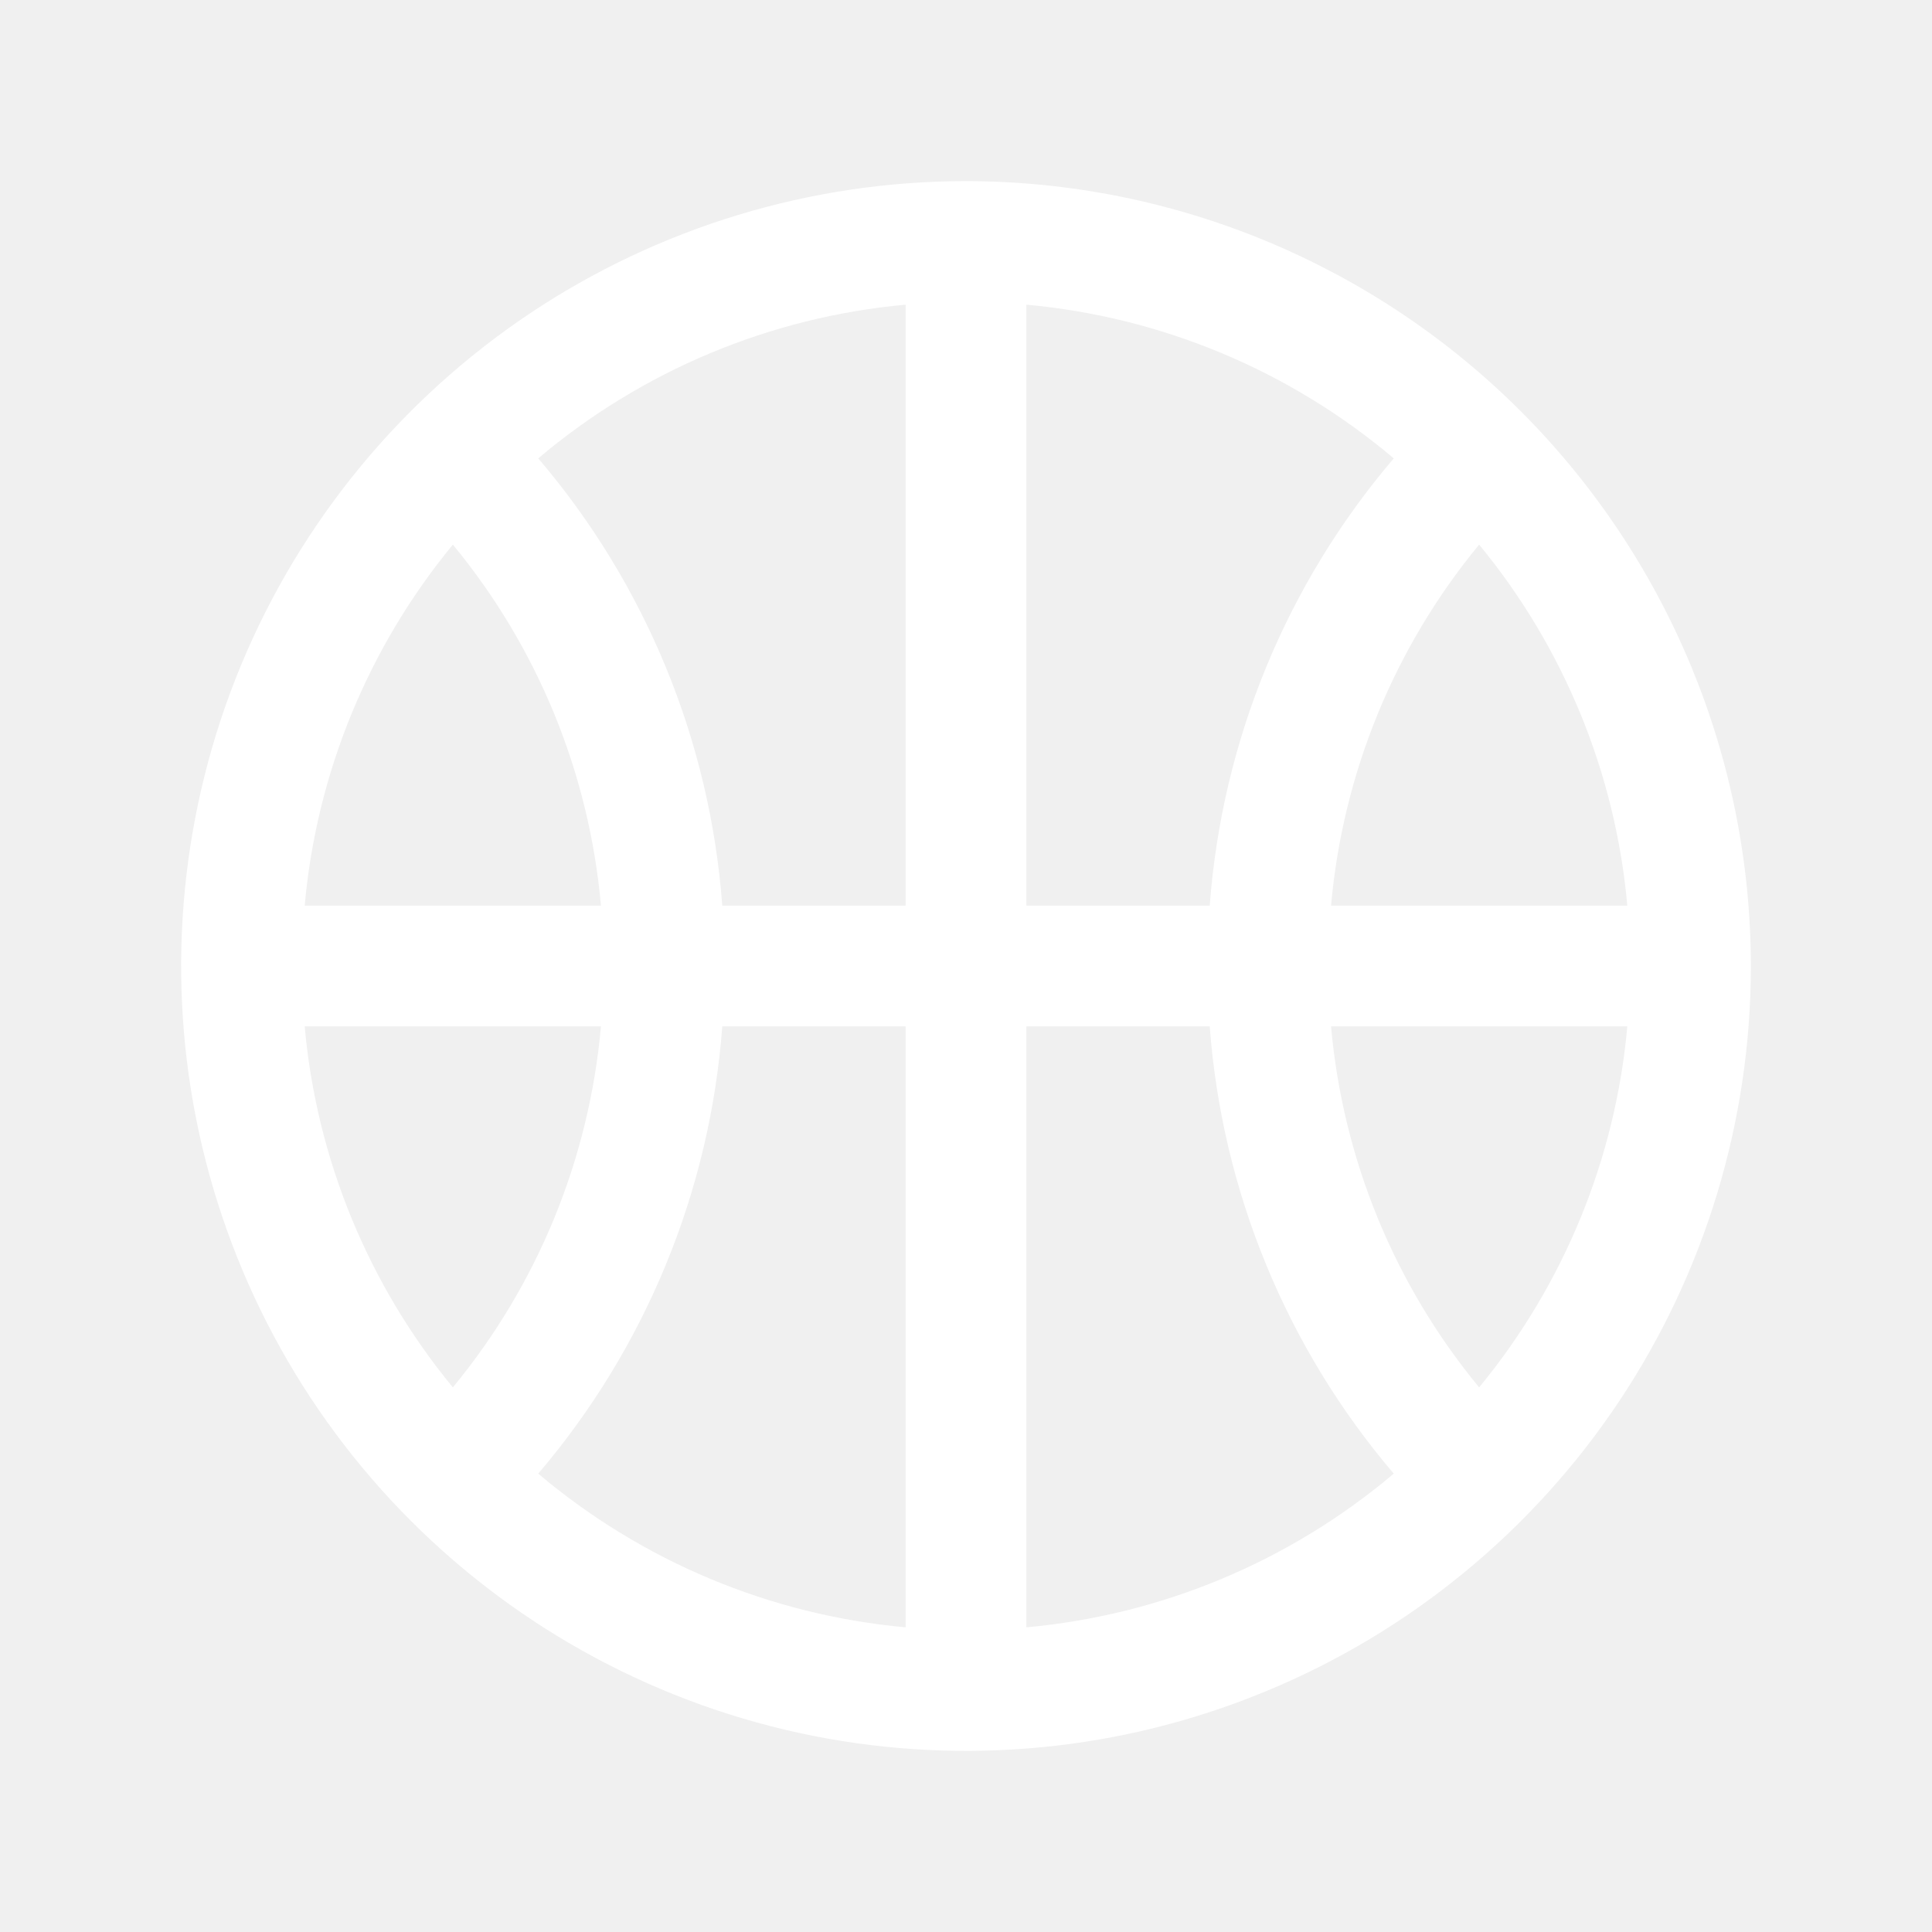
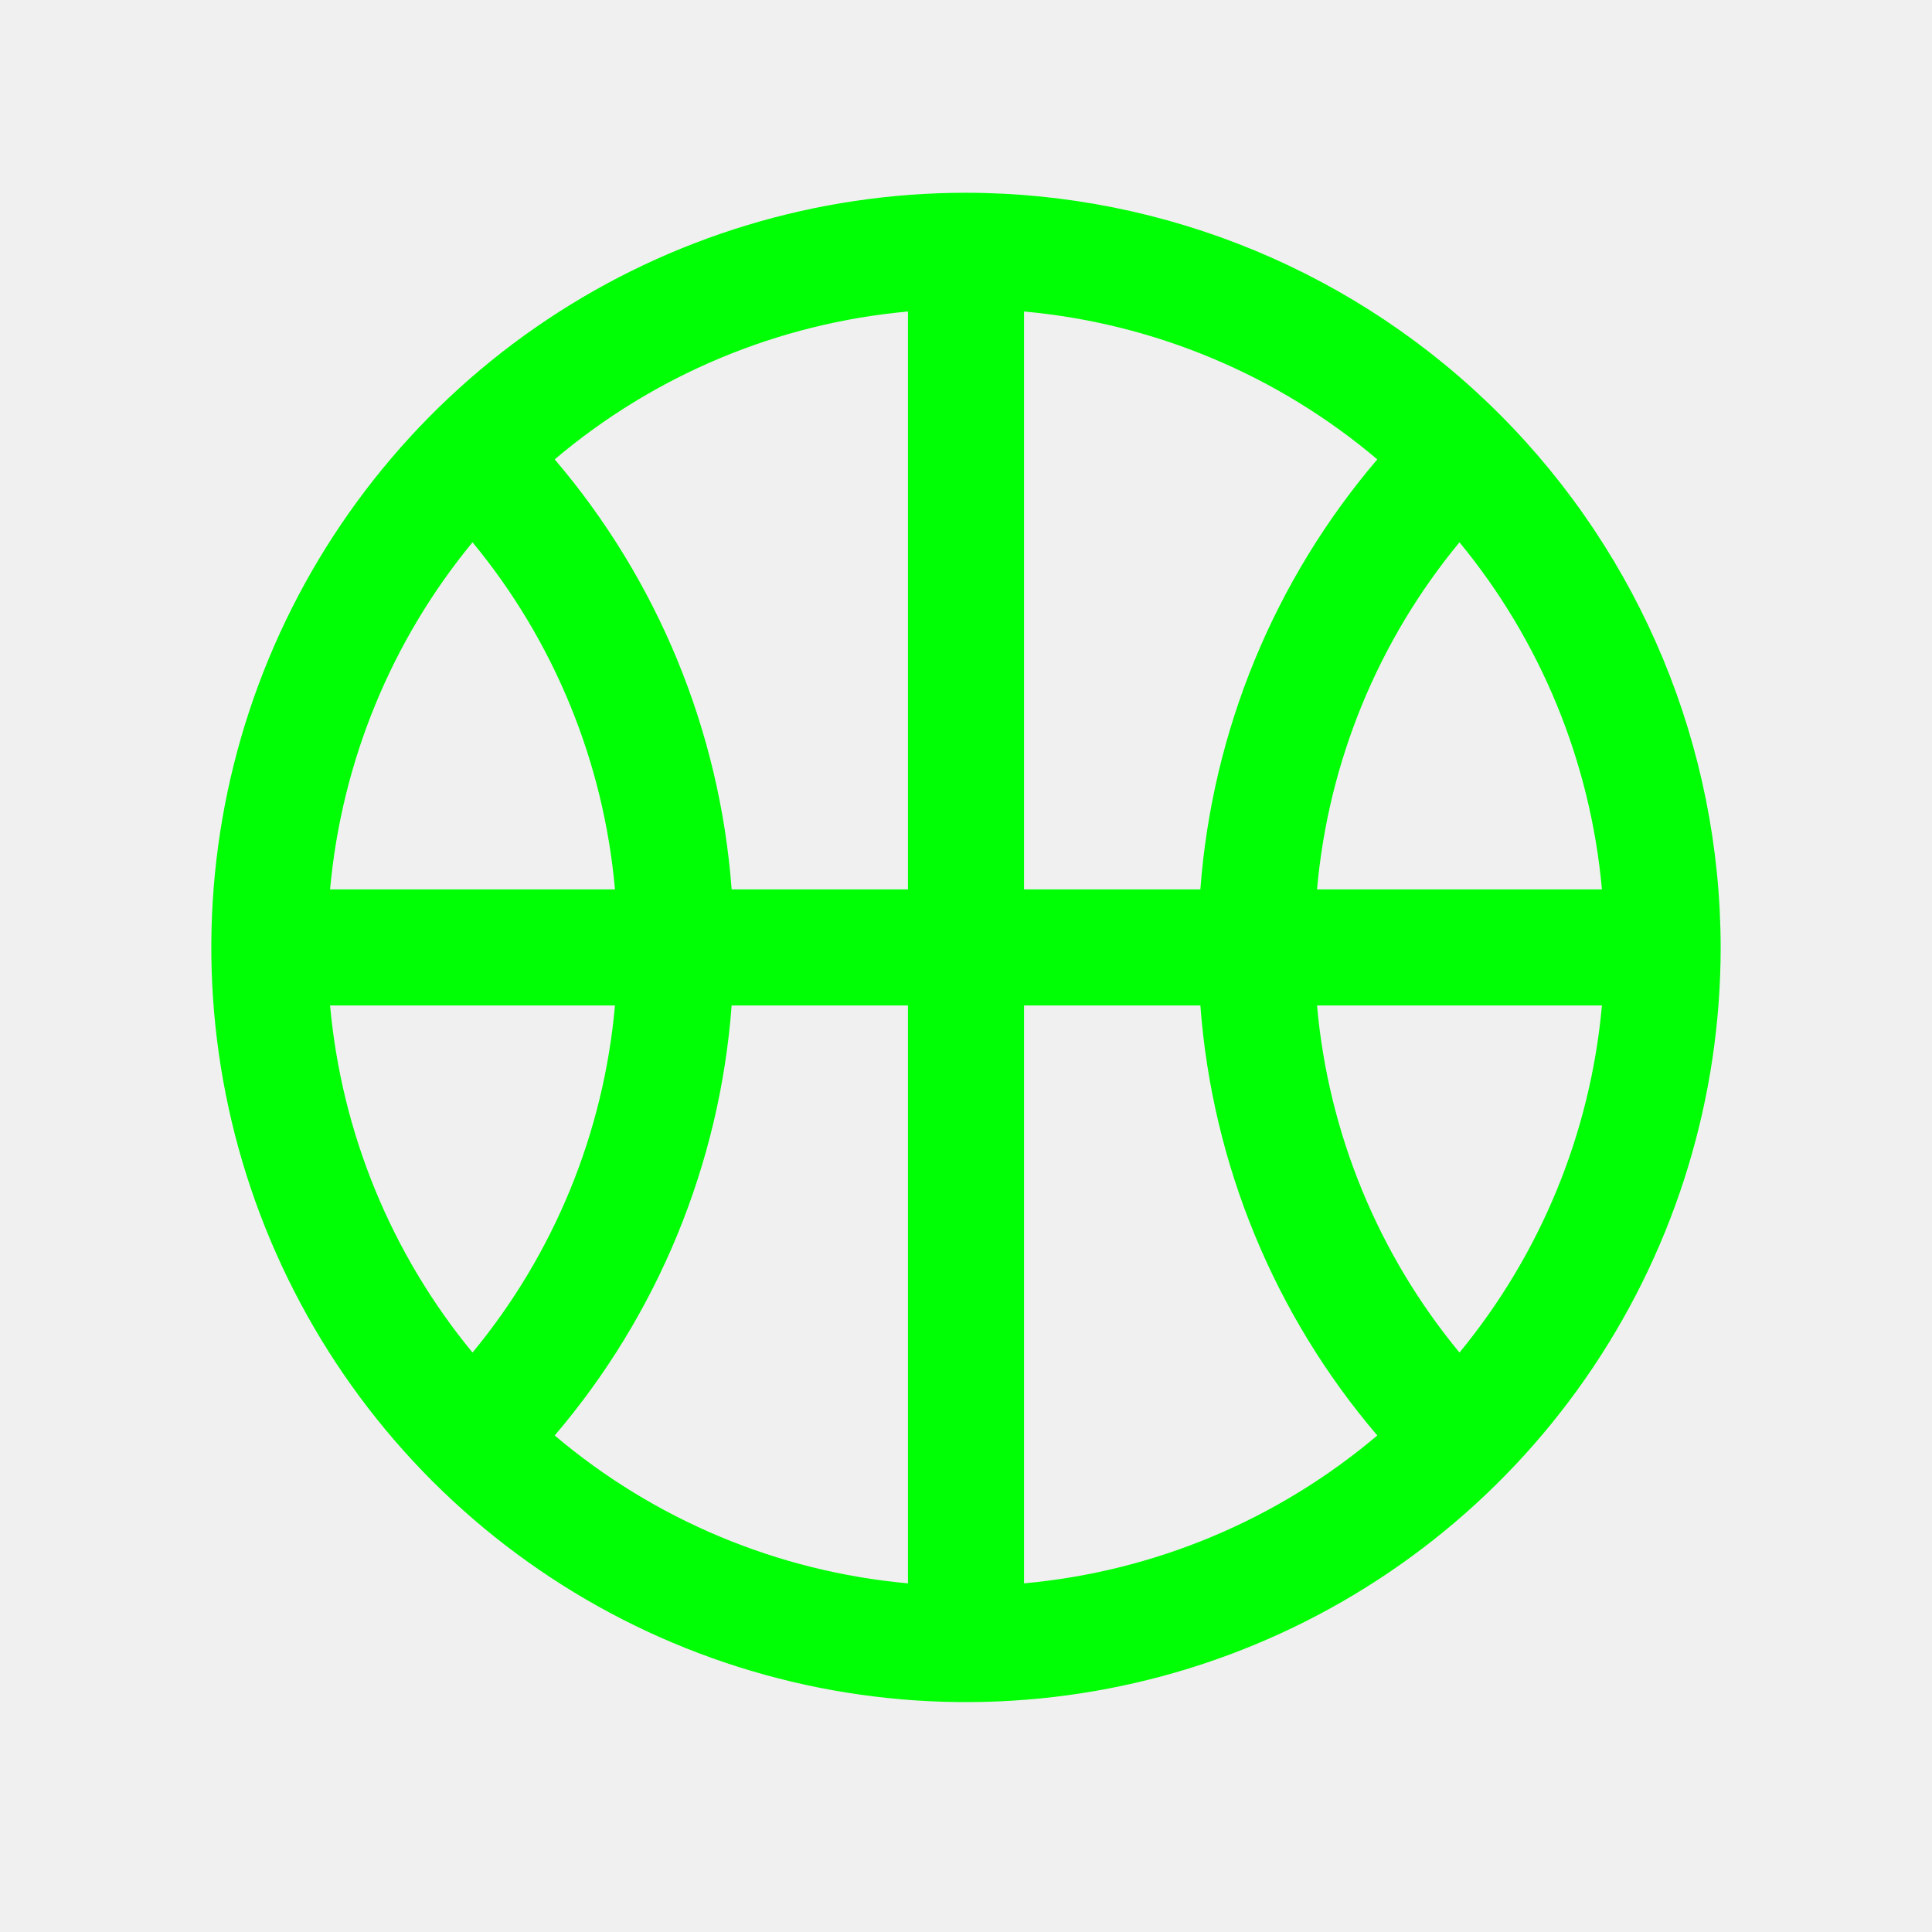
- <svg xmlns="http://www.w3.org/2000/svg" width="20" height="20" viewBox="0 0 20 20" fill="none">
-   <path d="M10 1.875C8.393 1.875 6.822 2.352 5.486 3.244C4.15 4.137 3.108 5.406 2.493 6.891C1.879 8.375 1.718 10.009 2.031 11.585C2.345 13.161 3.118 14.609 4.255 15.745C5.391 16.881 6.839 17.655 8.415 17.969C9.991 18.282 11.625 18.122 13.109 17.506C14.594 16.892 15.863 15.85 16.756 14.514C17.648 13.178 18.125 11.607 18.125 10C18.123 7.846 17.266 5.781 15.743 4.257C14.22 2.734 12.154 1.877 10 1.875ZM4.688 5.638C5.565 6.7 6.099 8.003 6.221 9.375H3.154C3.277 8.003 3.812 6.701 4.688 5.638ZM10.625 9.375V3.154C12.026 3.281 13.354 3.837 14.428 4.745C13.317 6.047 12.65 7.669 12.523 9.375H10.625ZM9.375 9.375H7.477C7.35 7.669 6.683 6.047 5.572 4.745C6.646 3.837 7.974 3.281 9.375 3.154V9.375ZM6.221 10.625C6.099 11.997 5.565 13.3 4.688 14.362C3.812 13.299 3.277 11.997 3.154 10.625H6.221ZM7.477 10.625H9.375V16.846C7.974 16.719 6.646 16.163 5.572 15.255C6.682 13.953 7.35 12.331 7.477 10.625ZM10.625 10.625H12.523C12.65 12.331 13.318 13.953 14.428 15.255C13.354 16.163 12.026 16.719 10.625 16.846V10.625ZM13.779 10.625H16.846C16.723 11.997 16.188 13.299 15.312 14.362C14.435 13.3 13.901 11.997 13.779 10.625ZM13.779 9.375C13.901 8.003 14.435 6.7 15.312 5.638C16.188 6.701 16.723 8.003 16.846 9.375H13.779Z" fill="white" />
+ <svg xmlns="http://www.w3.org/2000/svg" width="26" height="26" viewBox="0 0 26 26" fill="none">
+   <path d="M13 2.594C10.991 2.594 9.028 3.189 7.357 4.305C5.687 5.421 4.386 7.008 3.617 8.863C2.848 10.719 2.647 12.761 3.039 14.731C3.431 16.701 4.398 18.511 5.818 19.932C7.239 21.352 9.049 22.319 11.019 22.711C12.989 23.103 15.031 22.902 16.887 22.133C18.742 21.364 20.329 20.063 21.445 18.392C22.561 16.722 23.156 14.759 23.156 12.75C23.153 10.057 22.082 7.476 20.178 5.572C18.274 3.668 15.693 2.597 13 2.594ZM6.359 7.298C7.456 8.625 8.124 10.254 8.276 11.969H4.442C4.597 10.254 5.265 8.626 6.359 7.298ZM13.781 11.969V4.192C15.533 4.351 17.193 5.046 18.535 6.182C17.147 7.809 16.313 9.836 16.154 11.969H13.781ZM12.219 11.969H9.846C9.687 9.836 8.853 7.809 7.465 6.182C8.807 5.046 10.467 4.351 12.219 4.192V11.969ZM8.276 13.531C8.124 15.246 7.456 16.875 6.359 18.202C5.265 16.874 4.597 15.246 4.442 13.531H8.276ZM9.846 13.531H12.219V21.308C10.467 21.149 8.807 20.454 7.465 19.318C8.853 17.691 9.687 15.664 9.846 13.531ZM13.781 13.531H16.154C16.313 15.664 17.147 17.691 18.535 19.318C17.193 20.454 15.533 21.149 13.781 21.308V13.531ZM17.724 13.531H21.558C21.404 15.246 20.735 16.874 19.641 18.202C18.544 16.875 17.876 15.246 17.724 13.531ZM17.724 11.969C17.876 10.254 18.544 8.625 19.641 7.298C20.735 8.626 21.404 10.254 21.558 11.969H17.724Z" fill="#00FF04" />
</svg>
